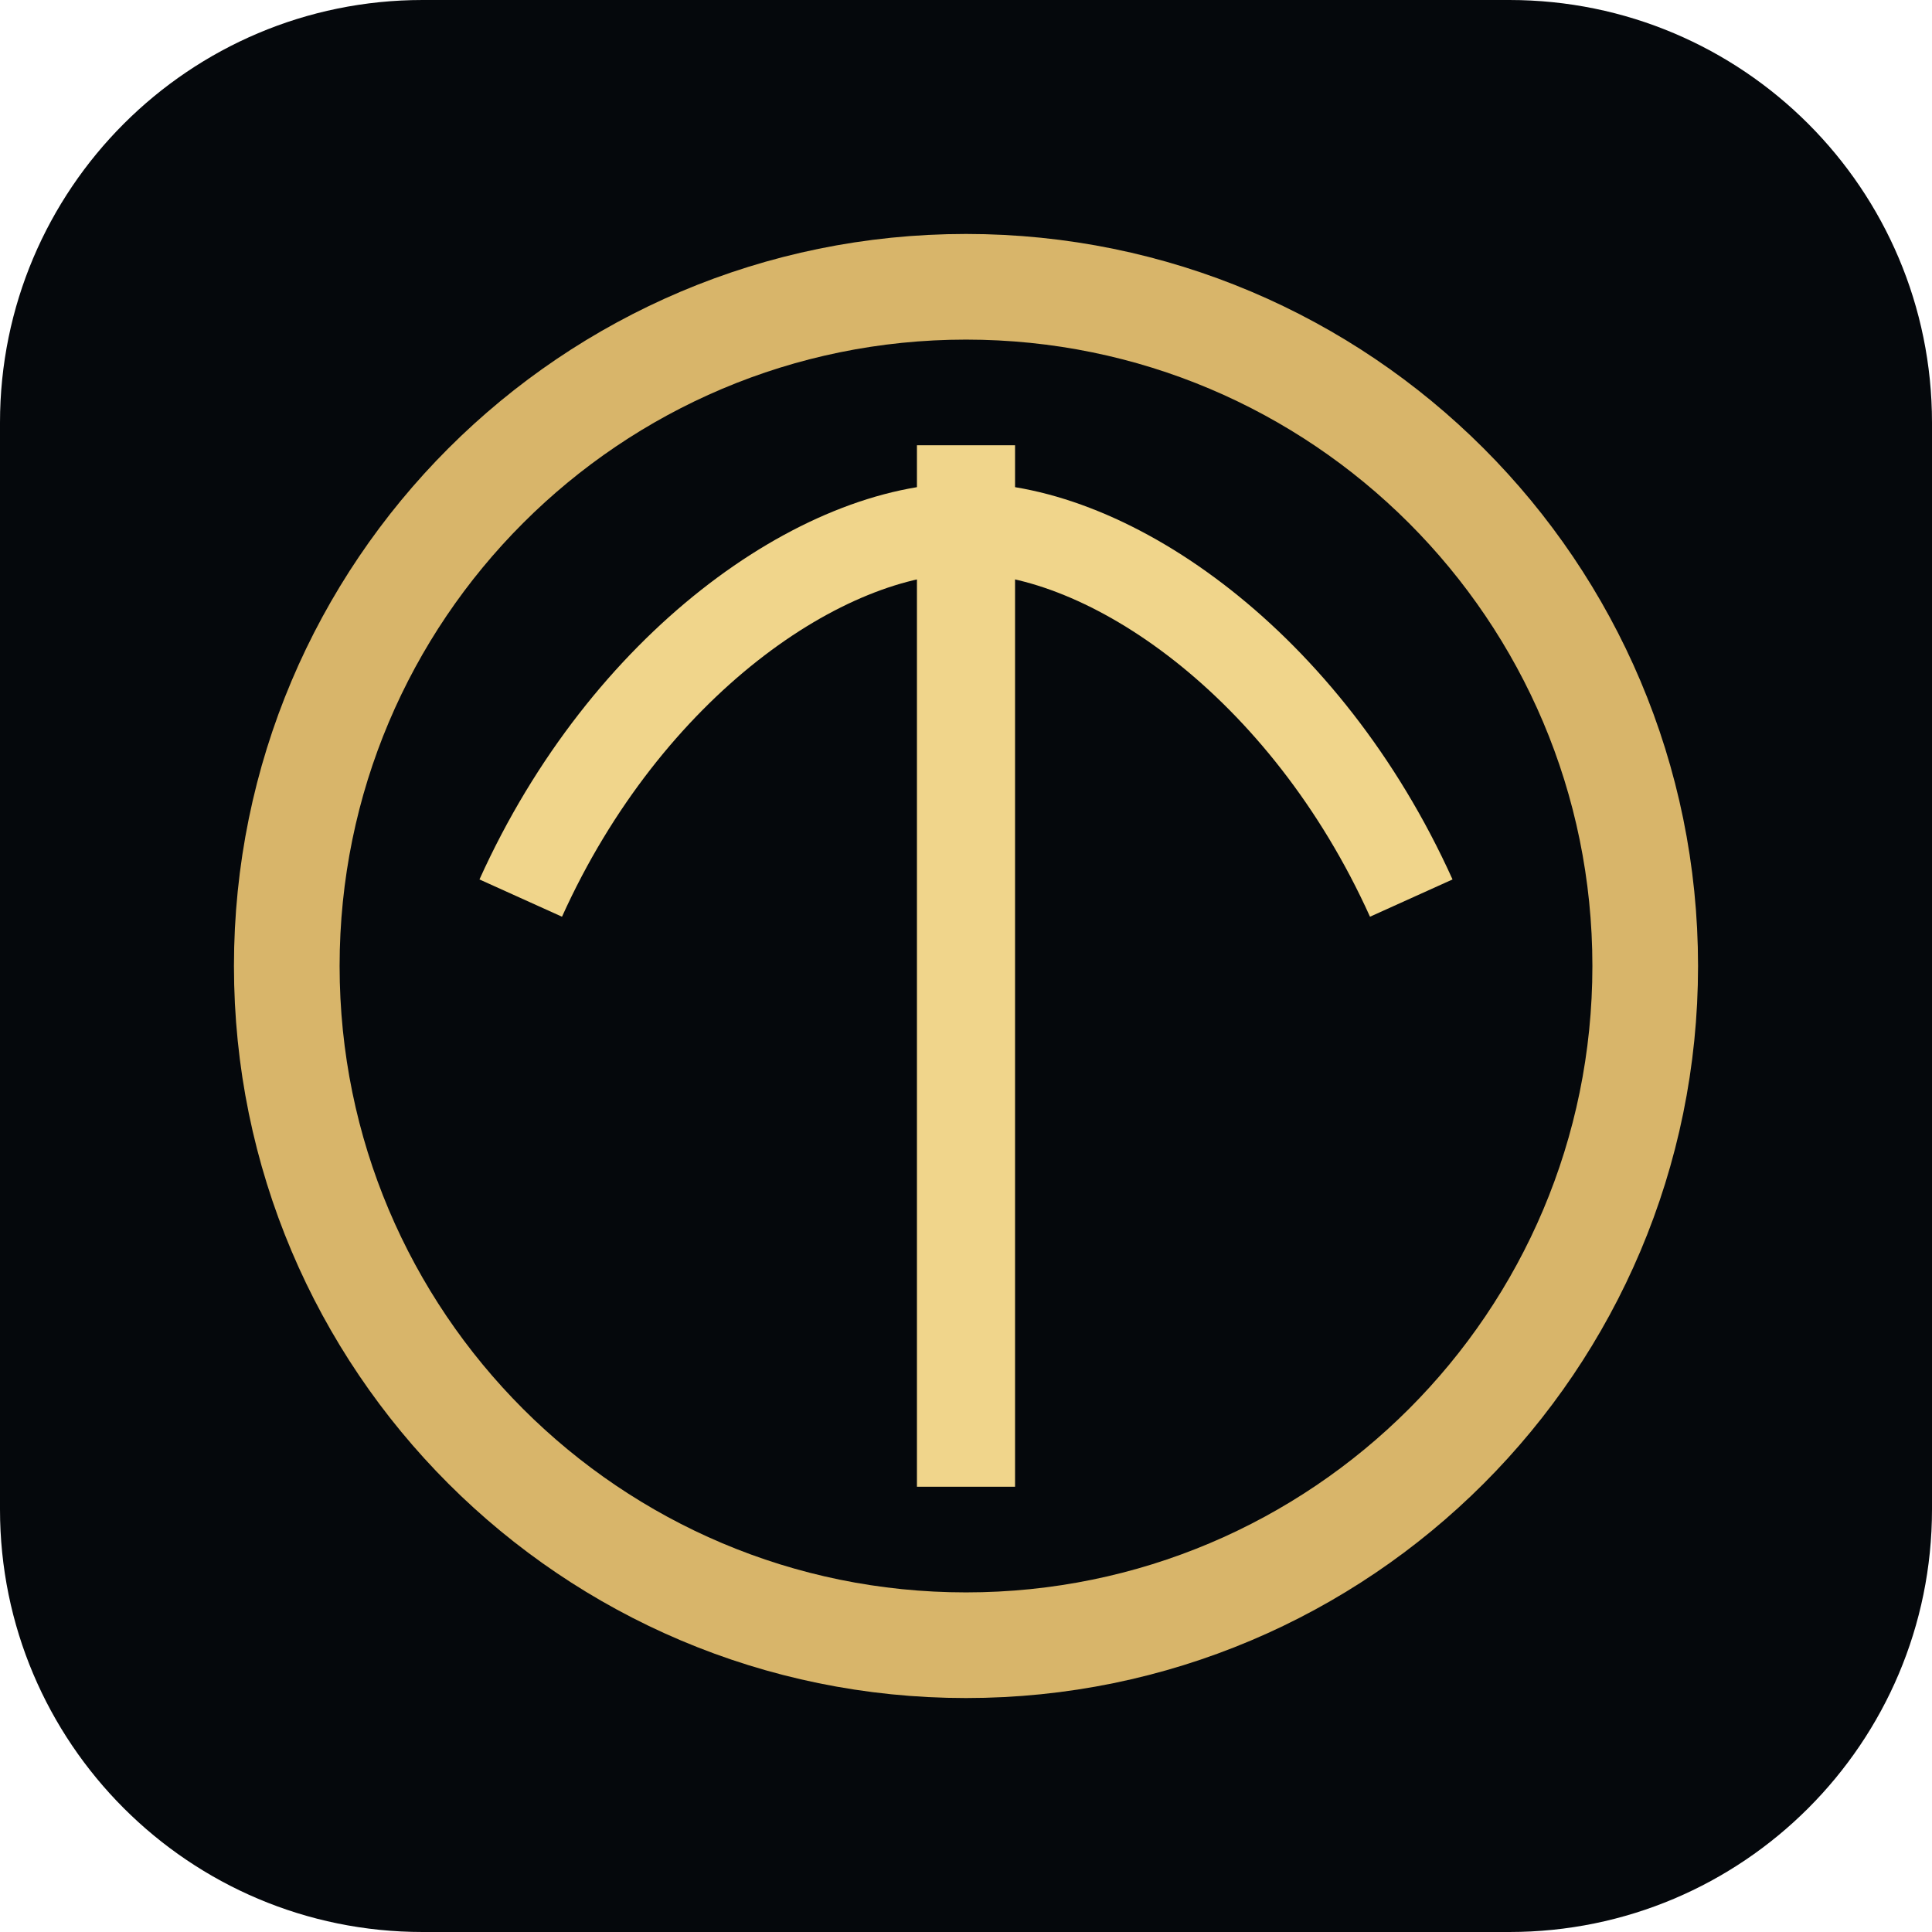
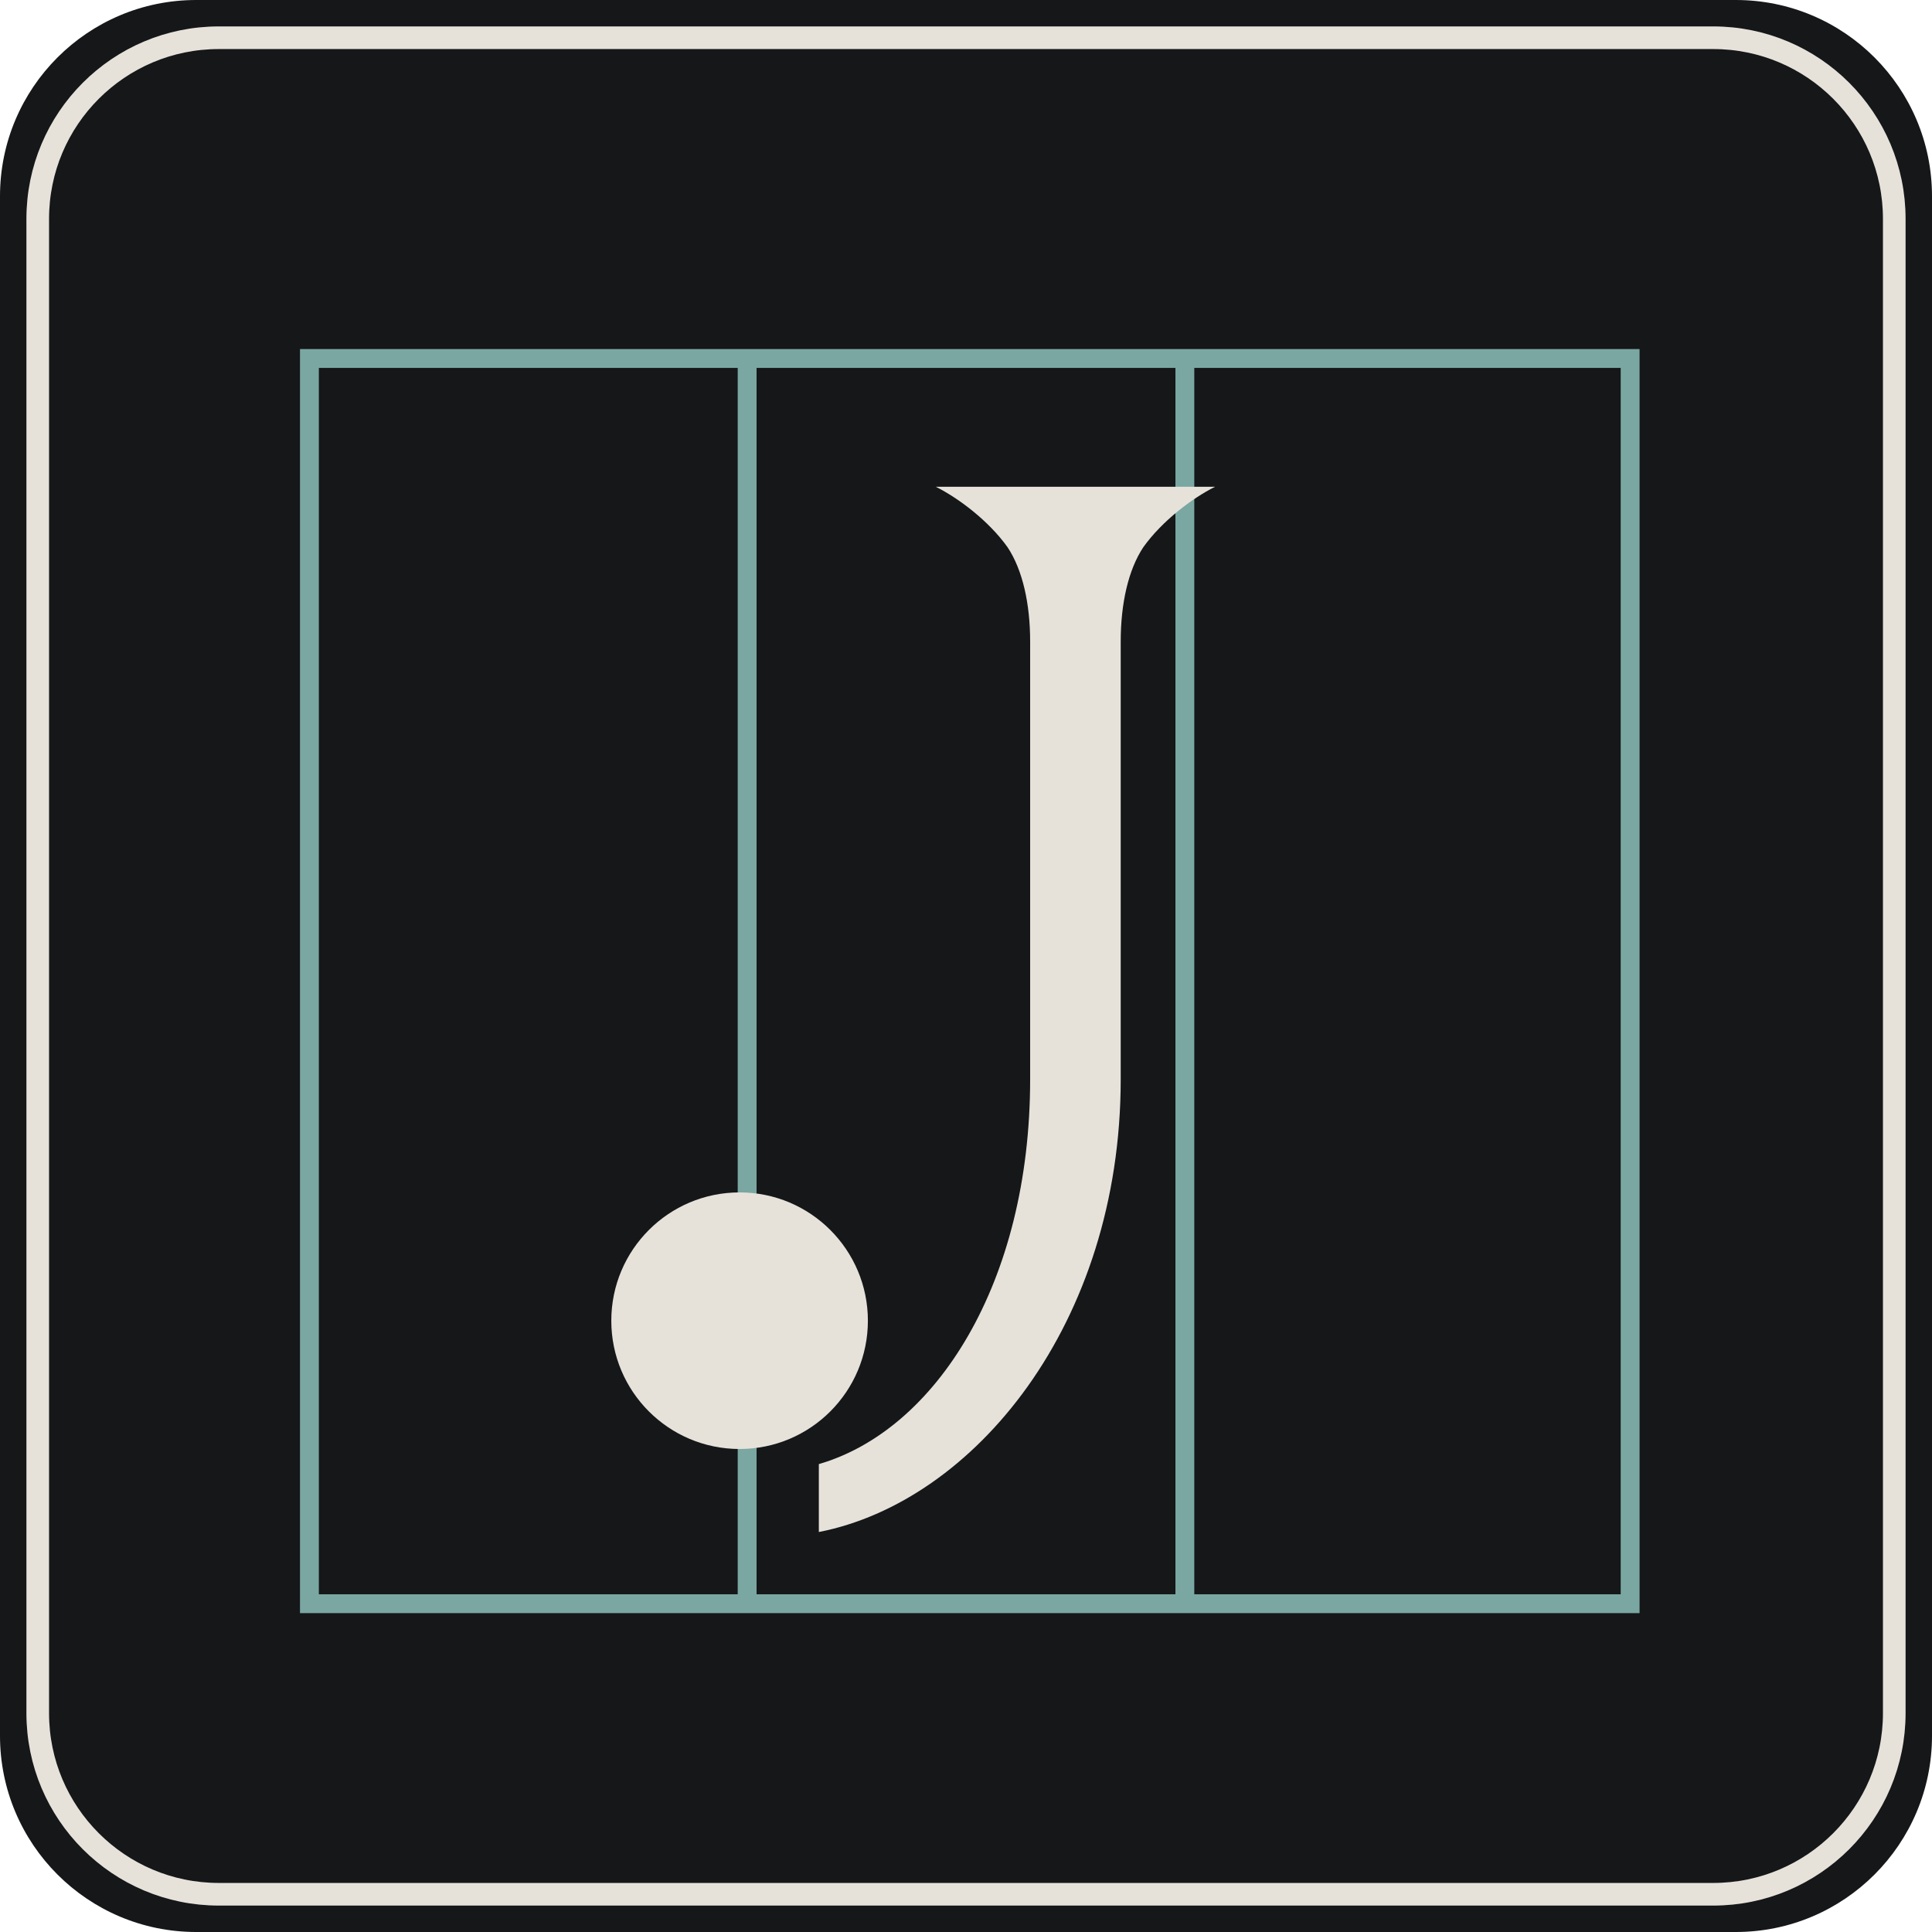
- <svg xmlns="http://www.w3.org/2000/svg" viewBox="0 0 512 512">
-   <rect width="512" height="512" rx="112" fill="#05080c" />
-   <circle cx="256" cy="256" r="180" fill="none" stroke="#d8b56a" stroke-width="28" />
-   <path d="M138 238c28-62 80-98 118-98s90 36 118 98" fill="none" stroke="#f0d58b" stroke-width="24" stroke-linecap="butt" />
-   <path d="M256 118v276" stroke="#f0d58b" stroke-width="26" stroke-linecap="butt" />
+ <svg xmlns="http://www.w3.org/2000/svg" viewBox="0 0 512 512" role="img" aria-label="Jaejoon Kim favicon">
+   <rect width="512" height="512" rx="52" fill="#151719" />
+   <rect x="10" y="10" width="492" height="492" rx="48" fill="none" stroke="#E6E2DA" stroke-width="6" />
+   <rect x="82" y="95" width="350" height="330" fill="none" stroke="#7AA7A2" stroke-width="5" />
+   <line x1="198" y1="95" x2="198" y2="425" stroke="#7AA7A2" stroke-width="5" />
+   <line x1="314" y1="95" x2="314" y2="425" stroke="#7AA7A2" stroke-width="5" />
+   <path d="M228 129 H322 C316 132 308 138 303 145 C299 151 297 160 297 170 V286 C297 351 258 398 217 406 V388 C248 379 273 340 273 286 V170 C273 160 271 151 267 145 C262 138 254 132 248 129 Z" fill="#E6E2DA" />
+   <circle cx="196" cy="350" r="34" fill="#E6E2DA" />
</svg>
